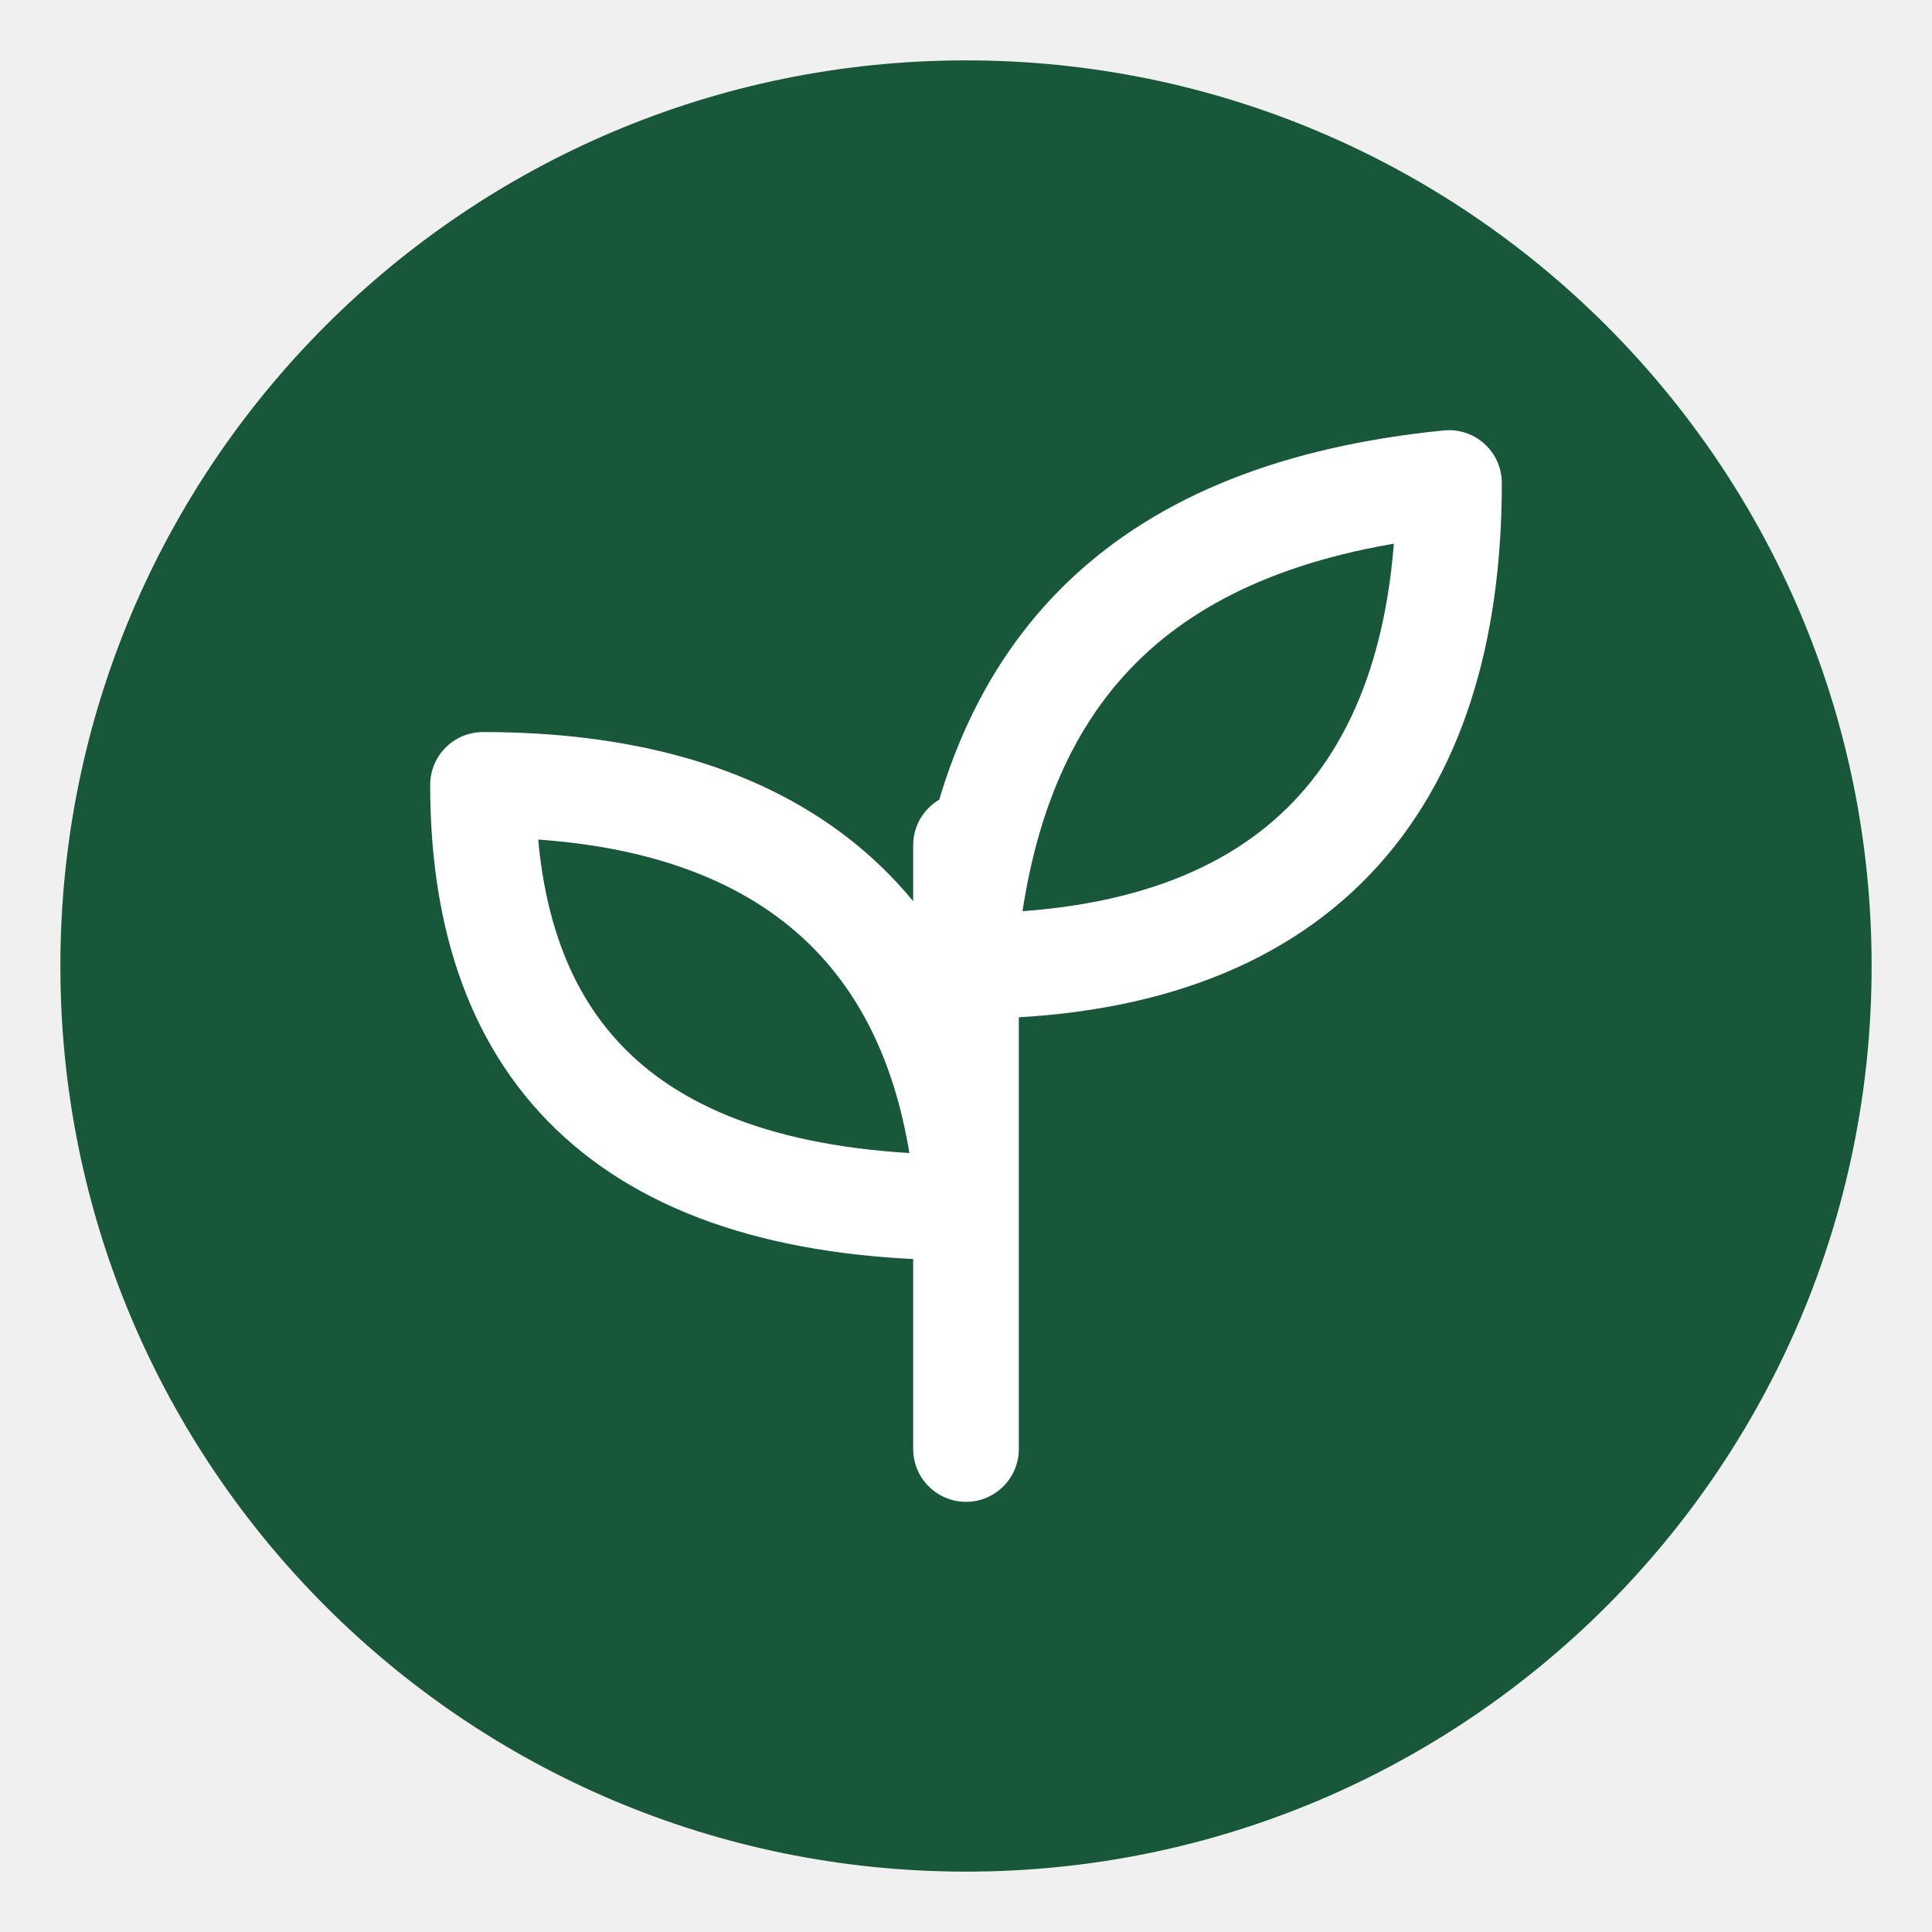
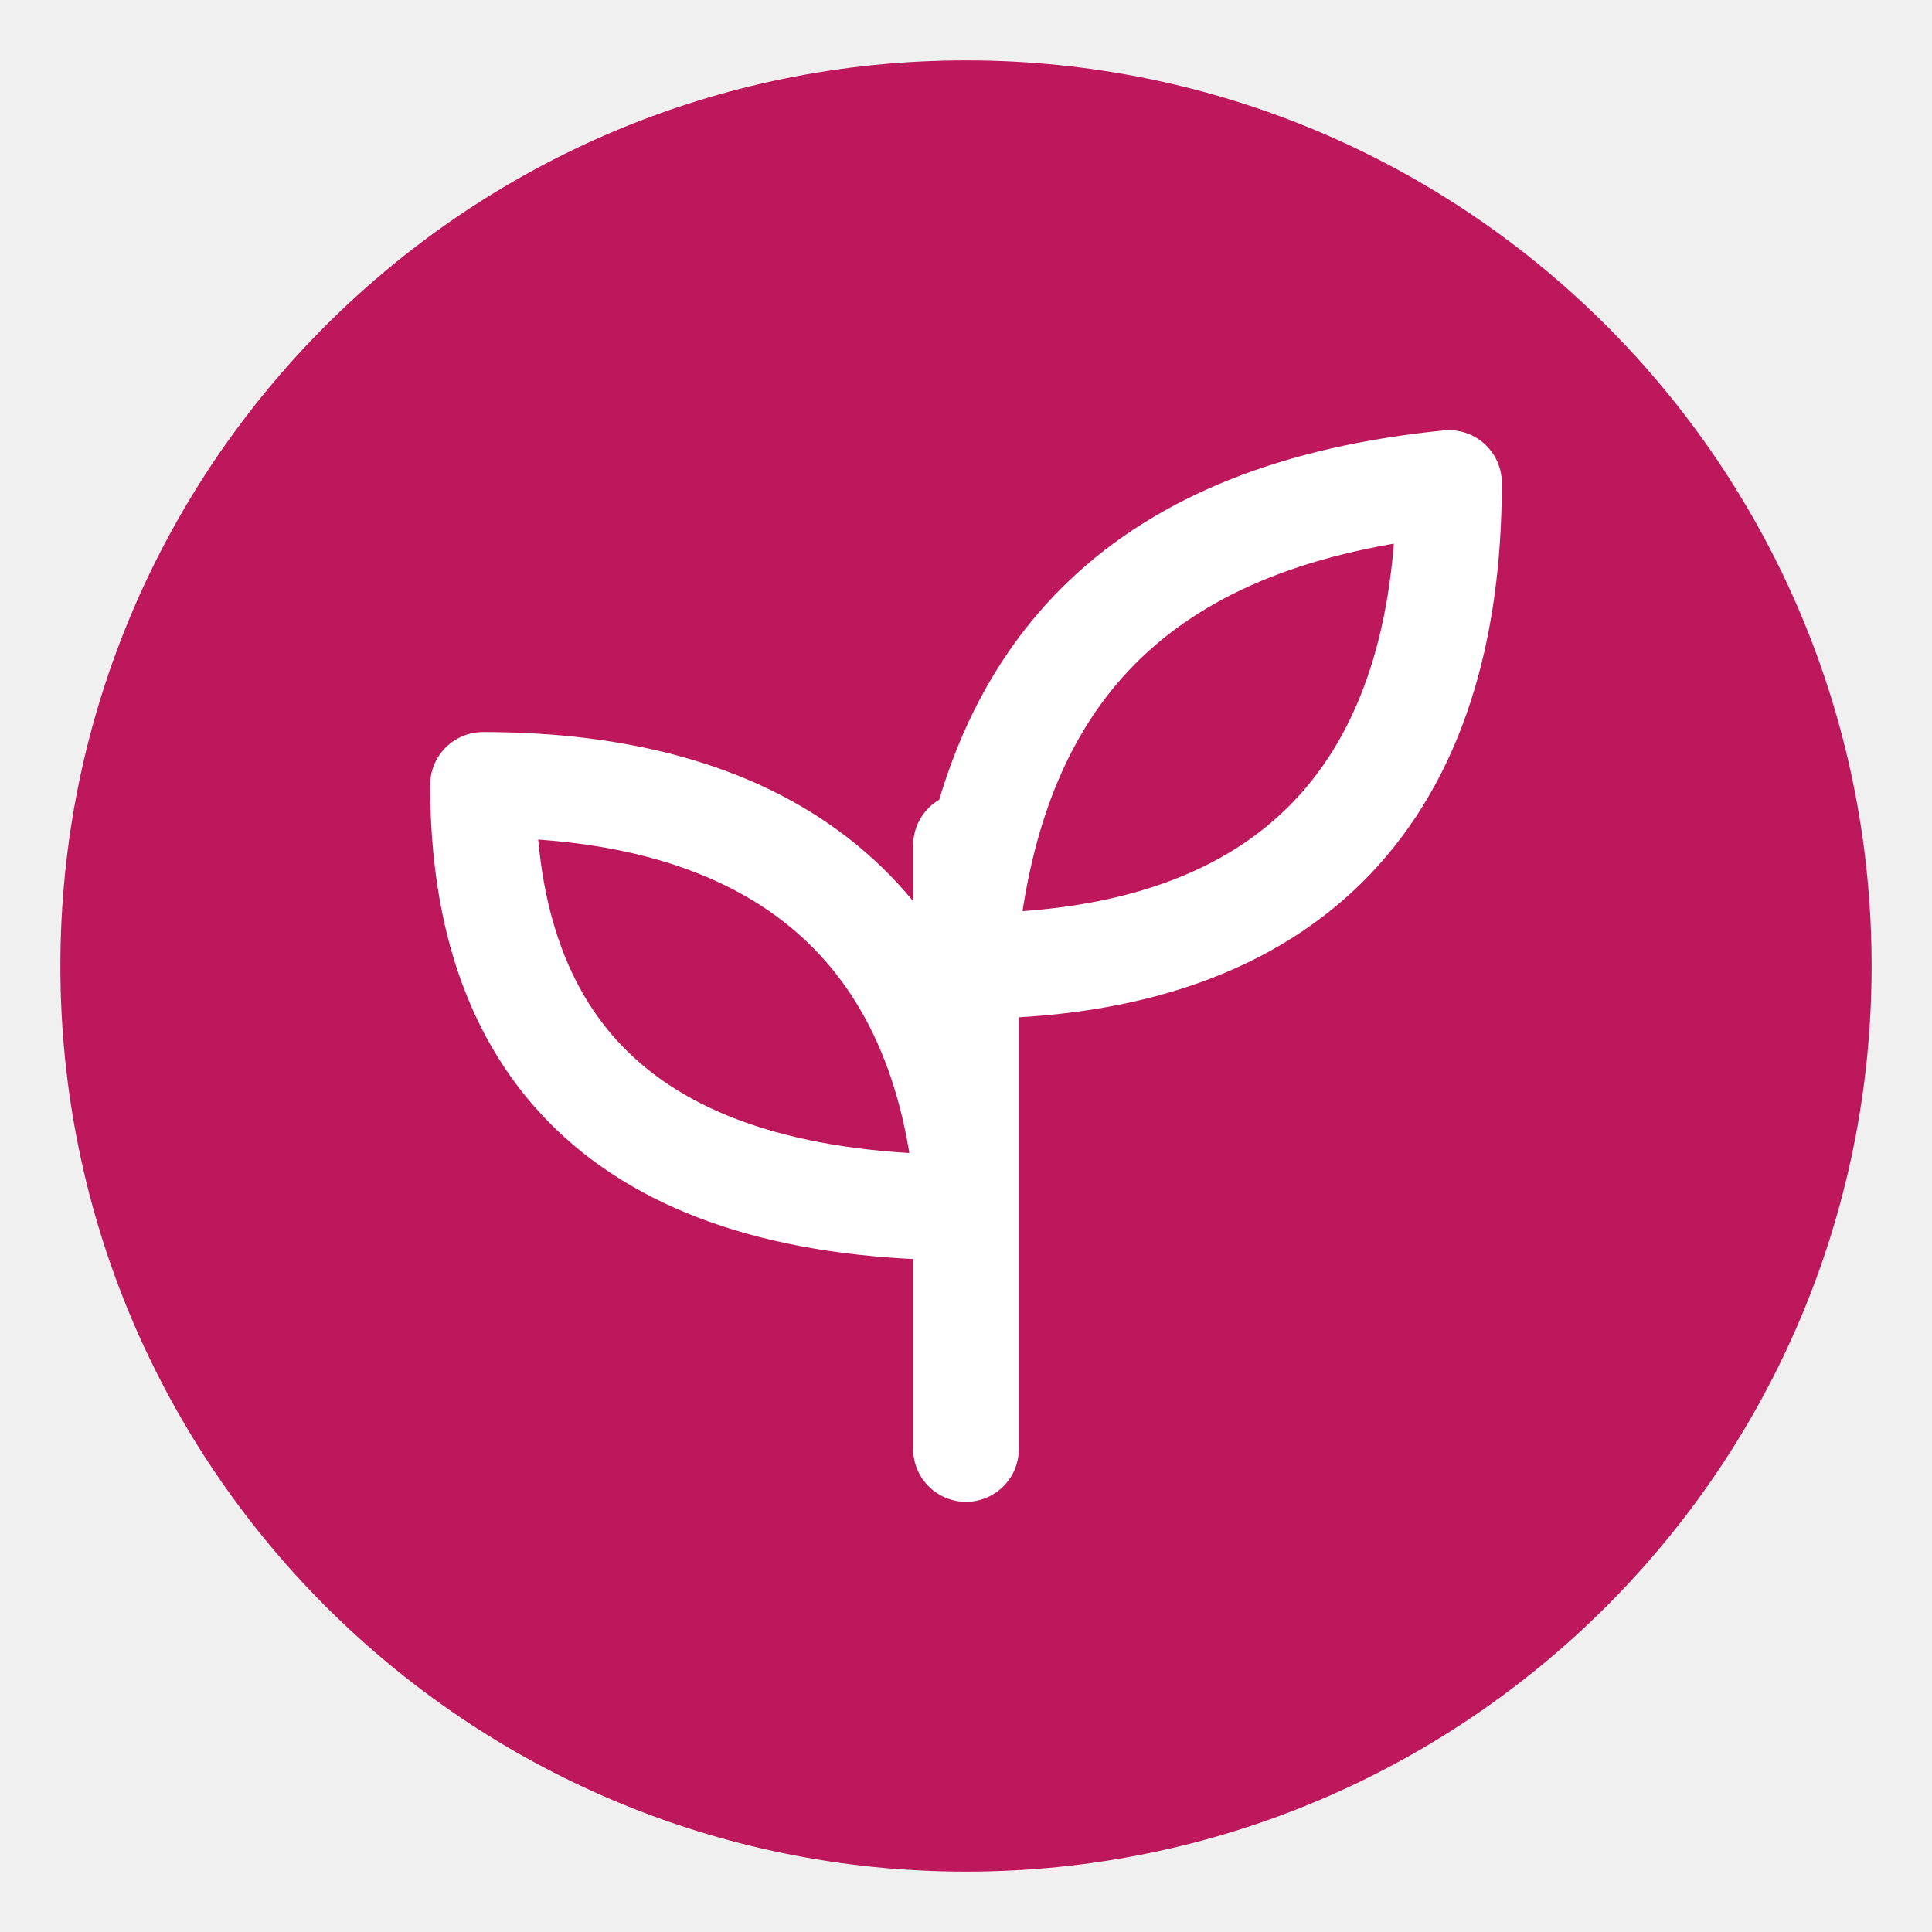
<svg xmlns="http://www.w3.org/2000/svg" viewBox="0 0 64 64" fill="none">
-   <circle cx="32" cy="32" r="30" fill="#185739" />
+   <circle cx="32" cy="32" r="30" fill="#be185d" />
  <path d="M32 48V28m0 11c-1-9-7-13-16-13 0 9 5 14 16 14m0-9c1-9 6-14 16-15 0 10-5 16-16 16" stroke="#fff" stroke-width="3.5" stroke-linecap="round" stroke-linejoin="round" />
</svg>
